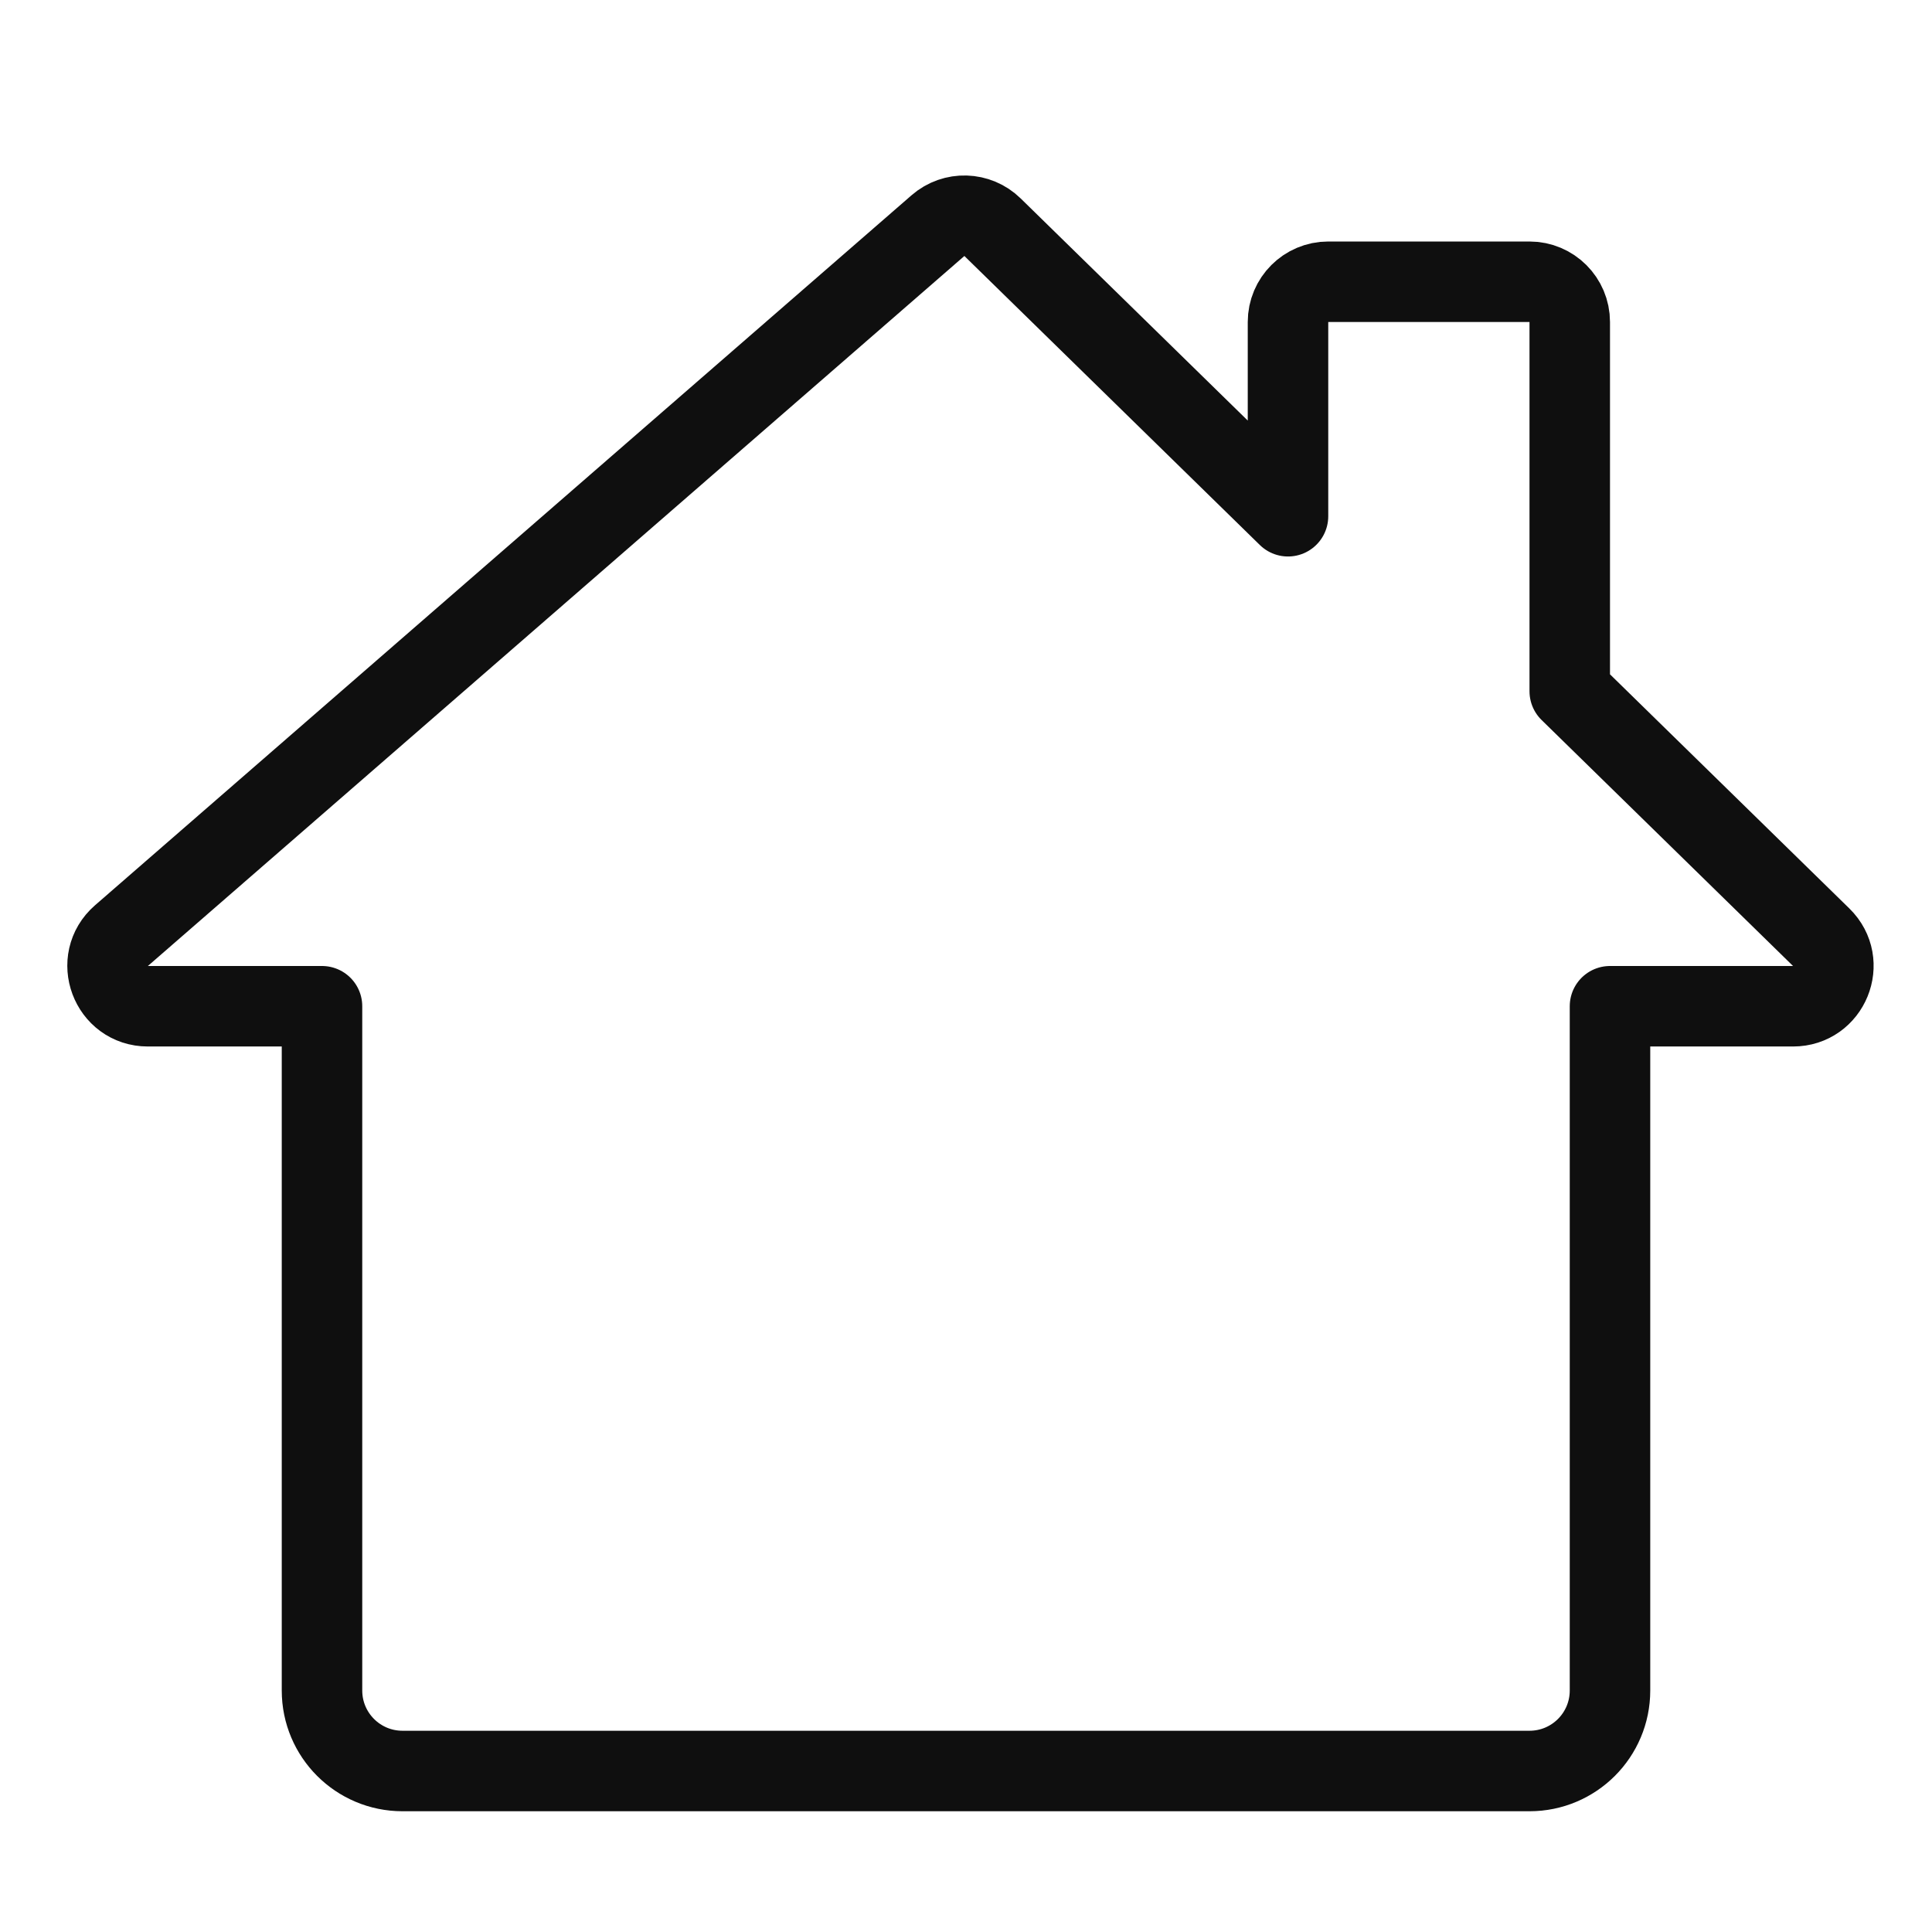
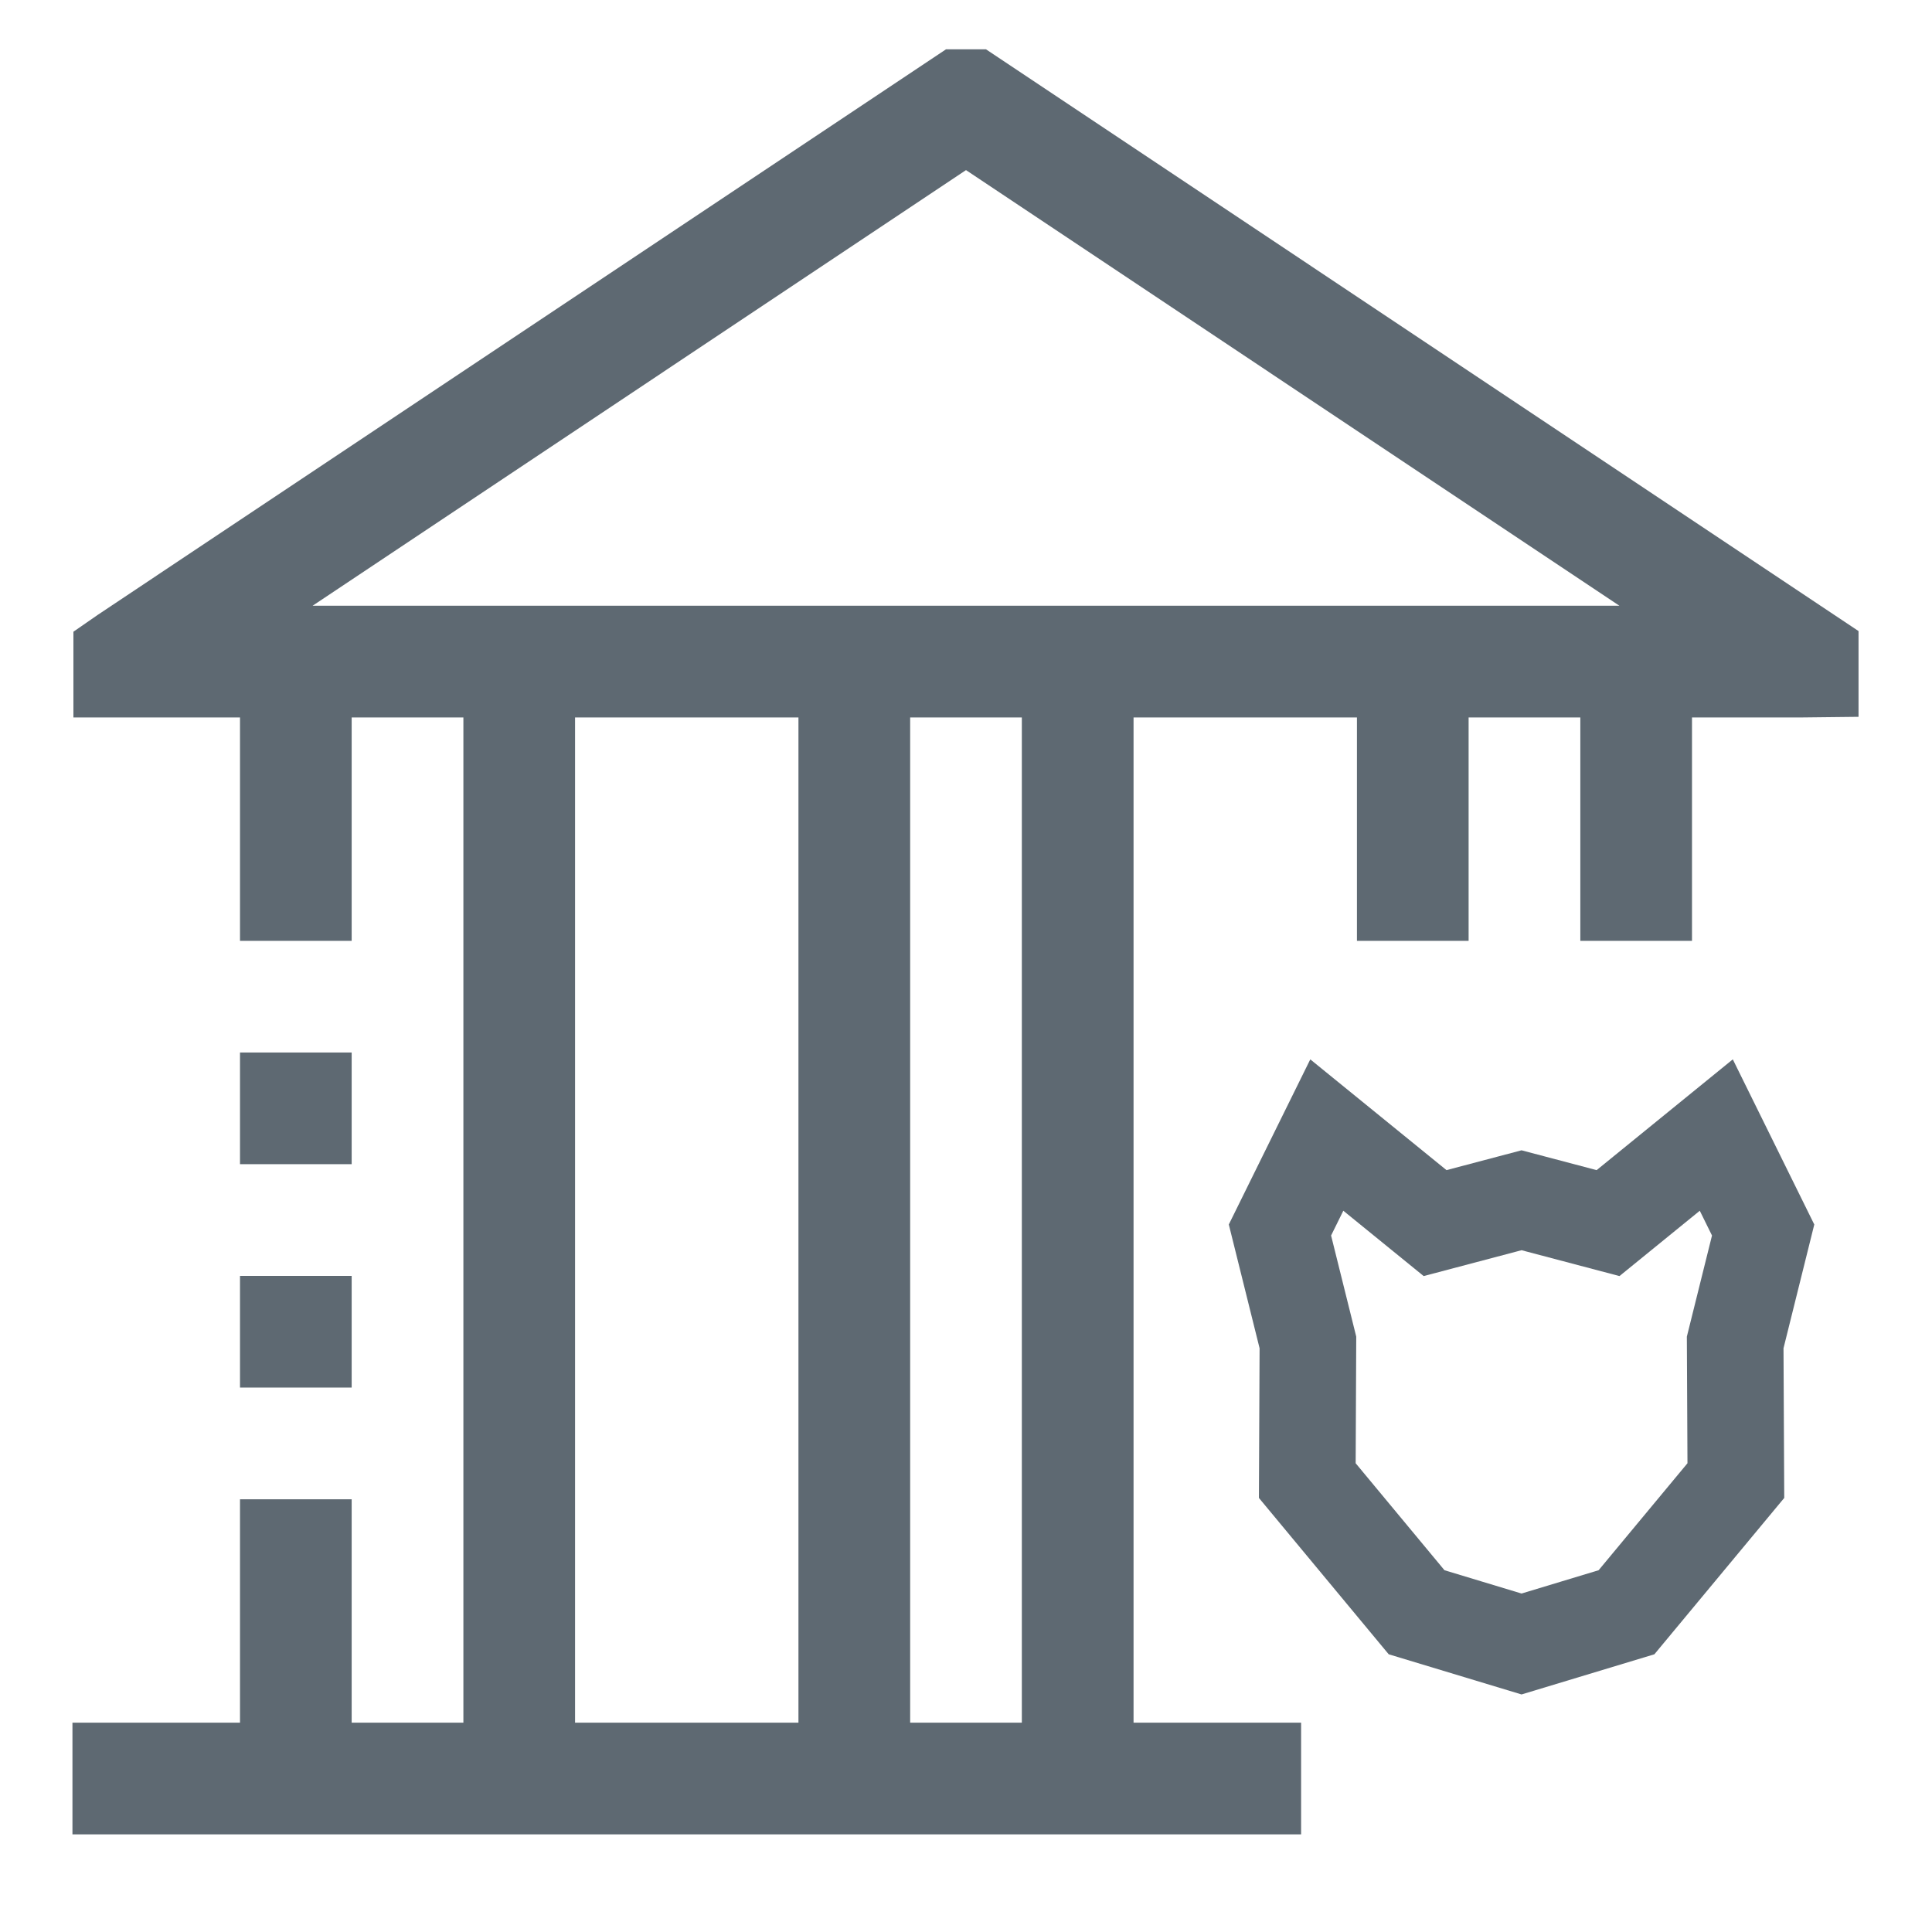
- <svg xmlns="http://www.w3.org/2000/svg" viewBox="0 0 48 48" enable-background="new 0 0 48 48">
-   <path stroke="#0F0F0F" stroke-width="2" stroke-linecap="round" stroke-linejoin="round" stroke-miterlimit="10" d="M39 17.174v-9.174c0-.552-.448-1-1-1h-5c-.552 0-1 .448-1 1v4.826l-7.341-7.181c-.372-.364-.962-.382-1.355-.04l-20.286 17.64c-.698.607-.269 1.755.656 1.755h4.326v17c0 1.105.895 2 2 2h28c1.105 0 2-.895 2-2v-17h4.548c.896 0 1.34-1.088.699-1.715l-6.247-6.111z" fill="none" />
+ <svg xmlns="http://www.w3.org/2000/svg" width="40px" height="40px" viewBox="0 0 40 40" version="1.1">
+   <g id="home" stroke="none" stroke-width="1" fill="none" fill-rule="evenodd">
+     <g id="095-bitcoin-5" transform="translate(1.5, 1)" fill="#5E6972" fill-rule="nonzero">
+       <path d="M28.906,18.479 L28.906,13.854 L31.219,13.854 L31.219,18.479 L33.531,18.479 L33.531,13.854 L35.823,13.854 L36.979,13.841 L36.979,12.066 L18.914,0.021 L18.086,0.021 L0.534,11.723 L0.02,12.079 L0.02,13.854 L3.469,13.854 L3.469,18.479 L5.781,18.479 L5.781,13.854 L8.094,13.854 L8.094,34.666 L5.781,34.666 L5.781,30.041 L3.469,30.041 L3.469,34.666 L0,34.666 L0,36.979 L25.438,36.979 L25.438,34.666 L21.969,34.666 L21.969,13.854 L26.594,13.854 L26.594,18.479 L28.906,18.479 Z M15.031,34.666 L10.406,34.666 L10.406,13.854 L15.031,13.854 L15.031,34.666 Z M19.656,34.666 L17.344,34.666 L17.344,13.854 L19.656,13.854 L19.656,34.666 Z M4.972,11.541 L18.5,2.522 L32.028,11.541 L4.972,11.541 Z" id="Shape" />
+       <rect id="Rectangle" x="3.469" y="20.791" width="2.312" height="2.312" />
+       <rect id="Rectangle" x="3.469" y="25.416" width="2.312" height="2.312" />
+     </g>
+     <polygon id="Stroke-61" stroke="#5E6972" stroke-width="2" points="36.504 25.466 35.534 23.5 33.293 25.323 31.502 24.85 29.712 25.323 27.47 23.5 26.5 25.466 27.079 27.794 27.066 30.654 29.329 33.38 31.502 34.037 33.675 33.38 35.939 30.654 35.925 27.794" />
+   </g>
</svg>
